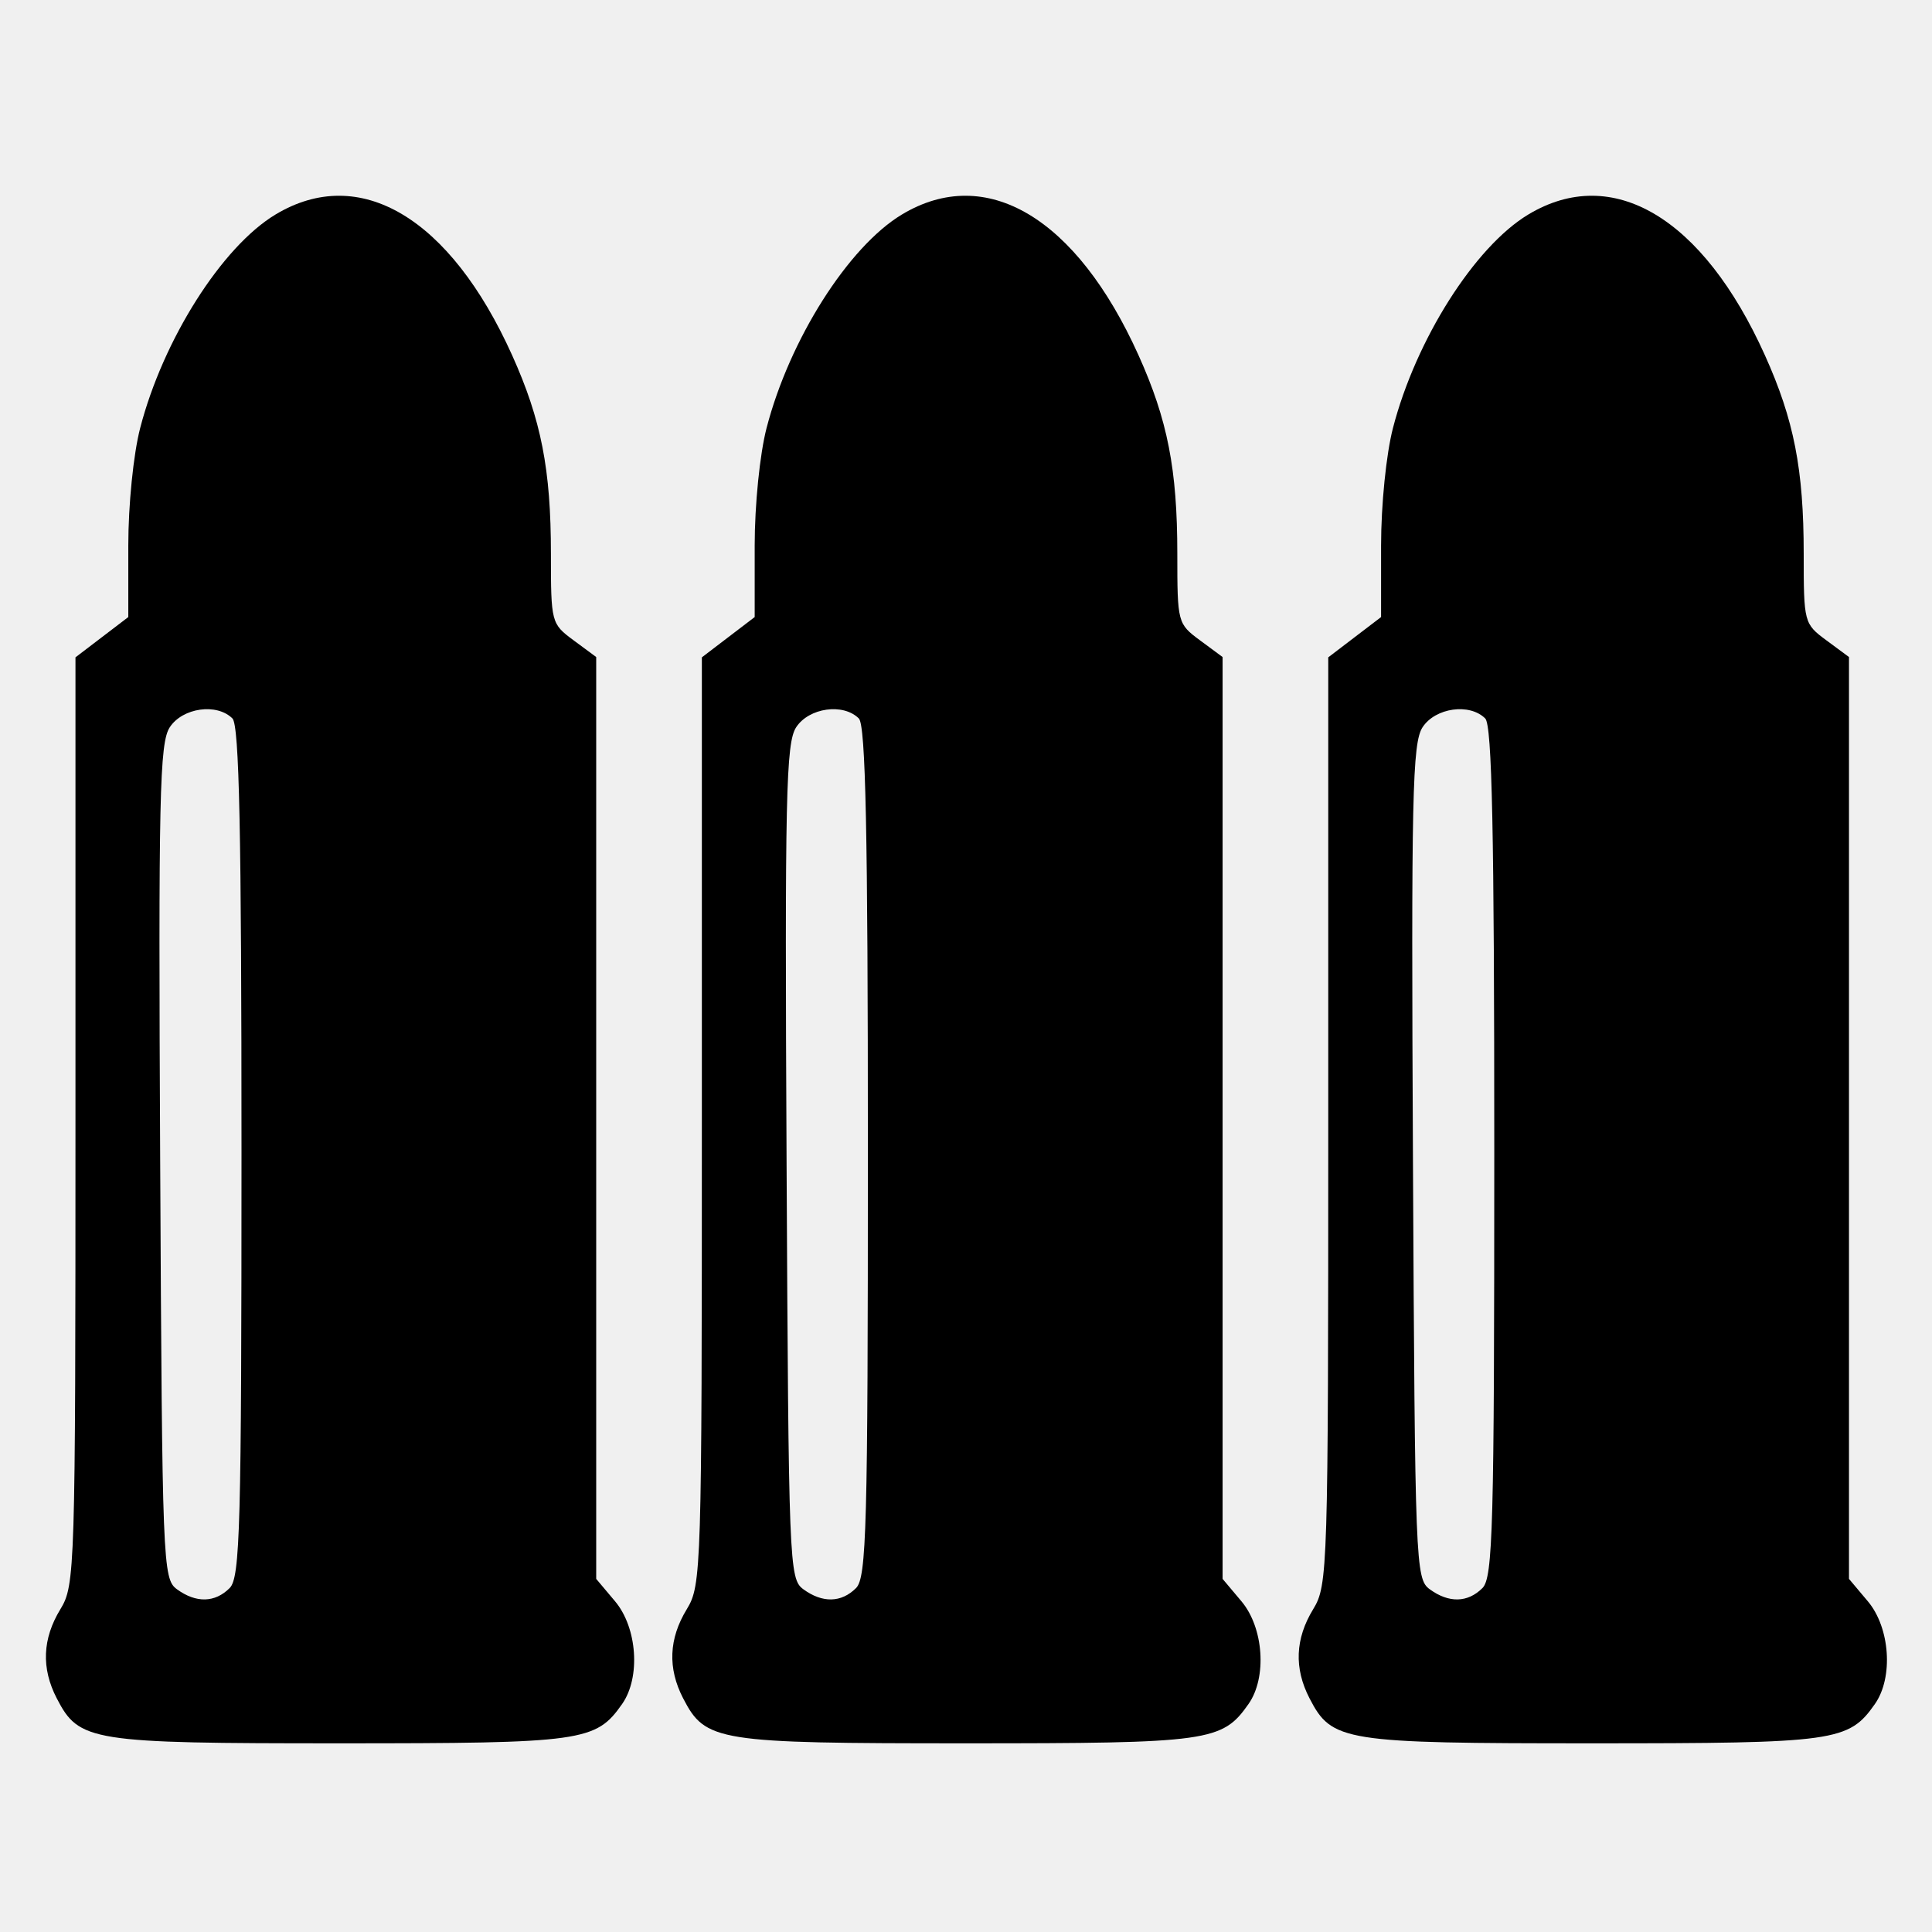
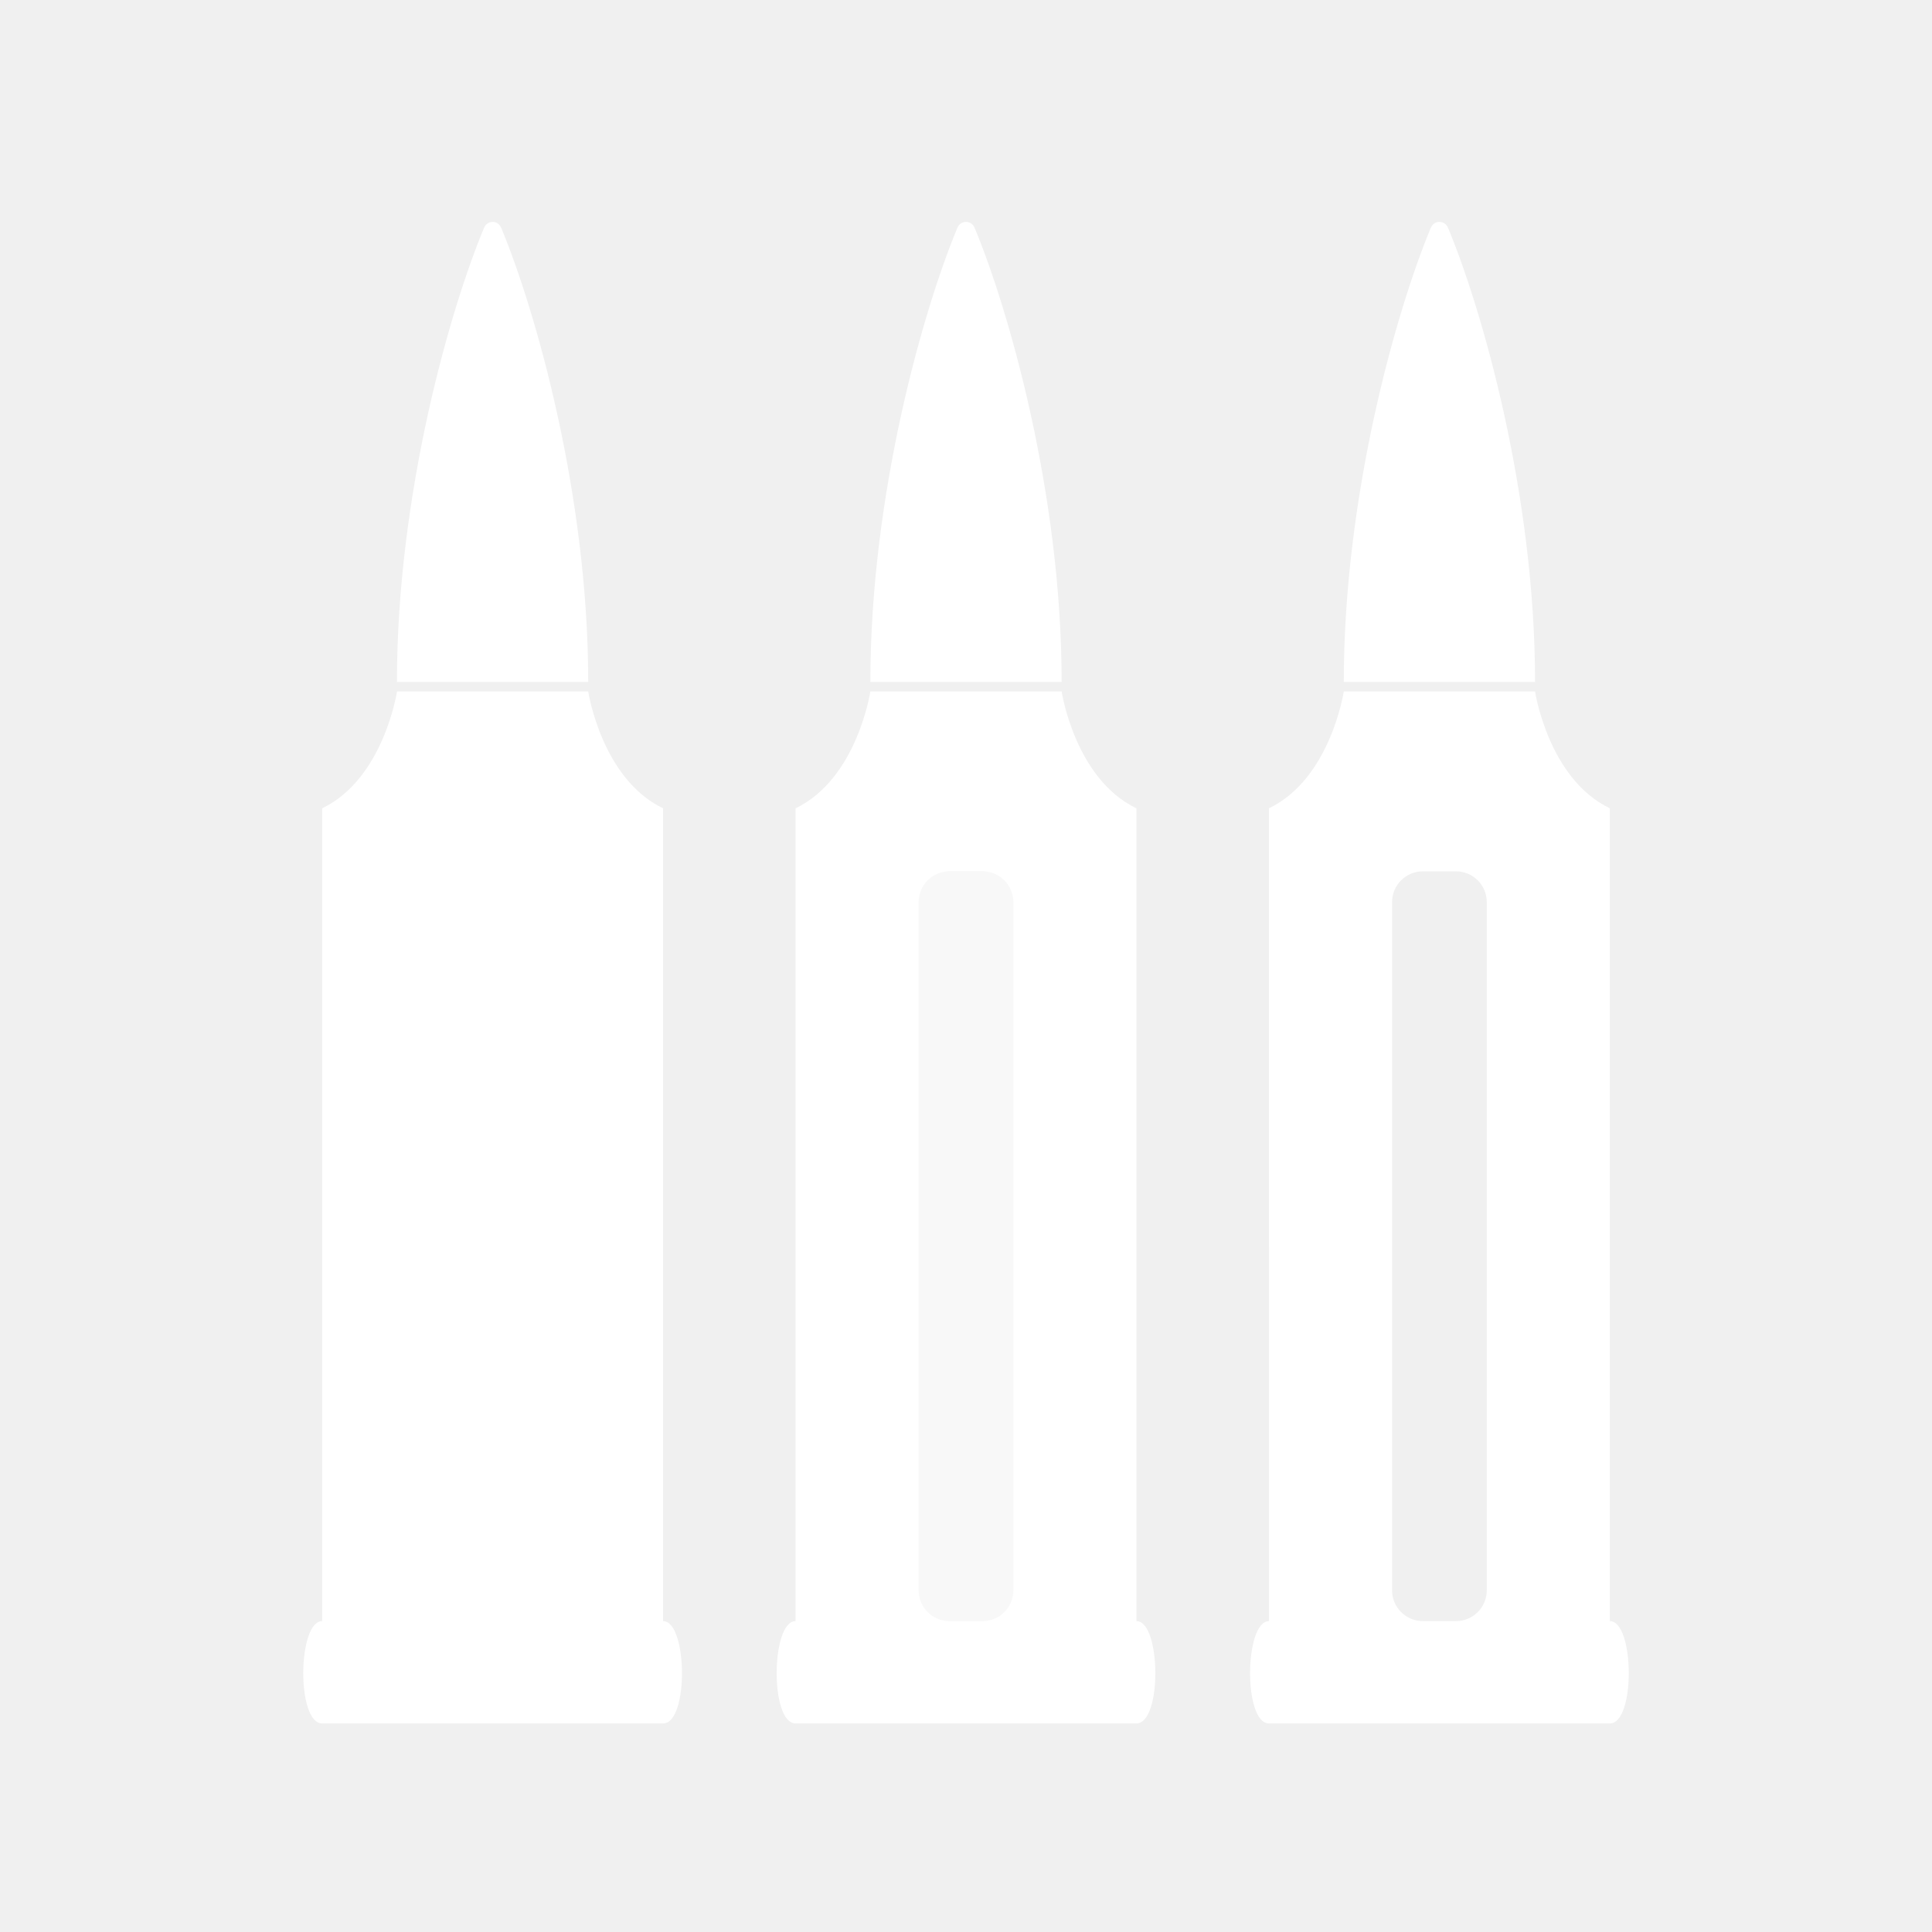
- <svg xmlns="http://www.w3.org/2000/svg" width="256" height="256" viewBox="0 0 256 256" version="1.1">
-   <path d="M 36.500 28.428 C 29.399 32.706, 21.611 44.996, 18.574 56.716 C 17.679 60.167, 17 66.885, 17 72.276 L 17 81.763 13.500 84.432 L 10 87.102 10 148.527 C 10 208.153, 9.942 210.048, 8.004 213.226 C 5.617 217.140, 5.456 221.047, 7.517 225.033 C 10.483 230.768, 11.941 231, 45 231 C 77.260 231, 78.950 230.764, 82.439 225.783 C 84.900 222.270, 84.445 215.682, 81.500 212.182 L 79 209.211 79 148.136 L 79 87.060 76 84.842 C 73.042 82.655, 73 82.494, 73 73.361 C 73 62.201, 71.712 55.618, 67.855 47.060 C 59.636 28.822, 47.660 21.706, 36.500 28.428 M 119.500 28.428 C 112.399 32.706, 104.611 44.996, 101.574 56.716 C 100.679 60.167, 100 66.885, 100 72.276 L 100 81.763 96.500 84.432 L 93 87.102 93 148.527 C 93 208.153, 92.942 210.048, 91.004 213.226 C 88.617 217.140, 88.456 221.047, 90.517 225.033 C 93.483 230.768, 94.941 231, 128 231 C 160.260 231, 161.950 230.764, 165.439 225.783 C 167.900 222.270, 167.445 215.682, 164.500 212.182 L 162 209.211 162 148.136 L 162 87.060 159 84.842 C 156.042 82.655, 156 82.494, 156 73.361 C 156 62.201, 154.712 55.618, 150.855 47.060 C 142.636 28.822, 130.660 21.706, 119.500 28.428 M 202.500 28.428 C 195.399 32.706, 187.611 44.996, 184.574 56.716 C 183.679 60.167, 183 66.885, 183 72.276 L 183 81.763 179.500 84.432 L 176 87.102 176 148.527 C 176 208.153, 175.942 210.048, 174.004 213.226 C 171.617 217.140, 171.456 221.047, 173.517 225.033 C 176.483 230.768, 177.941 231, 211 231 C 243.260 231, 244.950 230.764, 248.439 225.783 C 250.900 222.270, 250.445 215.682, 247.500 212.182 L 245 209.211 245 148.136 L 245 87.060 242 84.842 C 239.042 82.655, 239 82.494, 239 73.361 C 239 62.201, 237.712 55.618, 233.855 47.060 C 225.636 28.822, 213.660 21.706, 202.500 28.428 M 22.498 96.363 C 21.139 98.436, 20.984 105.474, 21.225 153.944 C 21.491 207.282, 21.566 209.210, 23.441 210.581 C 25.976 212.434, 28.478 212.380, 30.429 210.429 C 31.820 209.037, 32 202.412, 32 152.629 C 32 110.229, 31.705 96.105, 30.800 95.200 C 28.736 93.136, 24.196 93.771, 22.498 96.363 M 105.498 96.363 C 104.139 98.436, 103.984 105.474, 104.225 153.944 C 104.491 207.282, 104.566 209.210, 106.441 210.581 C 108.976 212.434, 111.478 212.380, 113.429 210.429 C 114.820 209.037, 115 202.412, 115 152.629 C 115 110.229, 114.705 96.105, 113.800 95.200 C 111.736 93.136, 107.196 93.771, 105.498 96.363 M 188.498 96.363 C 187.139 98.436, 186.984 105.474, 187.225 153.944 C 187.491 207.282, 187.566 209.210, 189.441 210.581 C 191.976 212.434, 194.478 212.380, 196.429 210.429 C 197.820 209.037, 198 202.412, 198 152.629 C 198 110.229, 197.705 96.105, 196.800 95.200 C 194.736 93.136, 190.196 93.771, 188.498 96.363" stroke="none" fill-rule="evenodd" />
+ <svg xmlns="http://www.w3.org/2000/svg" width="24" height="24" viewBox="0 0 24 24" fill="none">
+   <path opacity="0.5" d="M11.578 20.138C11.486 20.138 11.412 20.064 11.412 19.973V10.989C11.412 10.898 11.486 10.824 11.578 10.824L12.422 10.824C12.514 10.824 12.588 10.898 12.588 10.989V19.973C12.588 20.064 12.514 20.138 12.422 20.138H11.578Z" fill="white" />
+   <path d="M19.069 8.471H16.693C16.693 6.125 17.358 3.826 17.774 2.83C17.815 2.732 17.947 2.732 17.988 2.83C18.404 3.826 19.069 6.125 19.069 8.471Z" fill="white" />
+   <path fill-rule="evenodd" clip-rule="evenodd" d="M19.998 10.041L19.998 20.138C20.304 20.138 20.319 21.409 19.998 21.409H17.881L15.764 21.409C15.443 21.409 15.458 20.138 15.764 20.138L15.763 10.041C16.53 9.673 16.693 8.589 16.693 8.589H19.069C19.069 8.589 19.232 9.673 19.998 10.041ZM17.675 20.138C17.464 20.138 17.293 19.967 17.293 19.756V11.206C17.293 10.995 17.464 10.824 17.675 10.824H18.087C18.298 10.824 18.469 10.995 18.469 11.206V19.756C18.469 19.967 18.298 20.138 18.087 20.138H17.675Z" fill="white" />
+   <path d="M13.188 8.471H10.812C10.812 6.125 11.477 3.826 11.893 2.83C11.934 2.732 12.066 2.732 12.107 2.83C12.523 3.826 13.188 6.125 13.188 8.471Z" fill="white" />
+   <path fill-rule="evenodd" clip-rule="evenodd" d="M14.117 10.041L14.117 20.138C14.423 20.138 14.438 21.409 14.117 21.409H12L9.883 21.409C9.562 21.409 9.577 20.138 9.883 20.138L9.883 10.041C10.649 9.673 10.812 8.589 10.812 8.589H13.188C13.188 8.589 13.351 9.673 14.117 10.041ZM11.794 20.138C11.583 20.138 11.412 19.967 11.412 19.756V11.206C11.412 10.995 11.583 10.824 11.794 10.824H12.206C12.417 10.824 12.588 10.995 12.588 11.206V19.756C12.588 19.967 12.417 20.138 12.206 20.138H11.794Z" fill="white" />
+   <path d="M7.307 8.471H4.931C4.931 6.125 5.597 3.826 6.013 2.83C6.054 2.732 6.185 2.732 6.226 2.83C6.642 3.826 7.307 6.125 7.307 8.471Z" fill="white" />
+   <path fill-rule="evenodd" clip-rule="evenodd" d="M8.237 10.041L8.237 20.138C8.542 20.138 8.558 21.409 8.237 21.409H6.119L4.002 21.409C3.681 21.409 3.697 20.138 4.002 20.138L4.002 10.041C4.768 9.673 4.932 8.589 4.932 8.589H7.307C7.307 8.589 7.471 9.673 8.237 10.041Z" fill="white" />
</svg>
